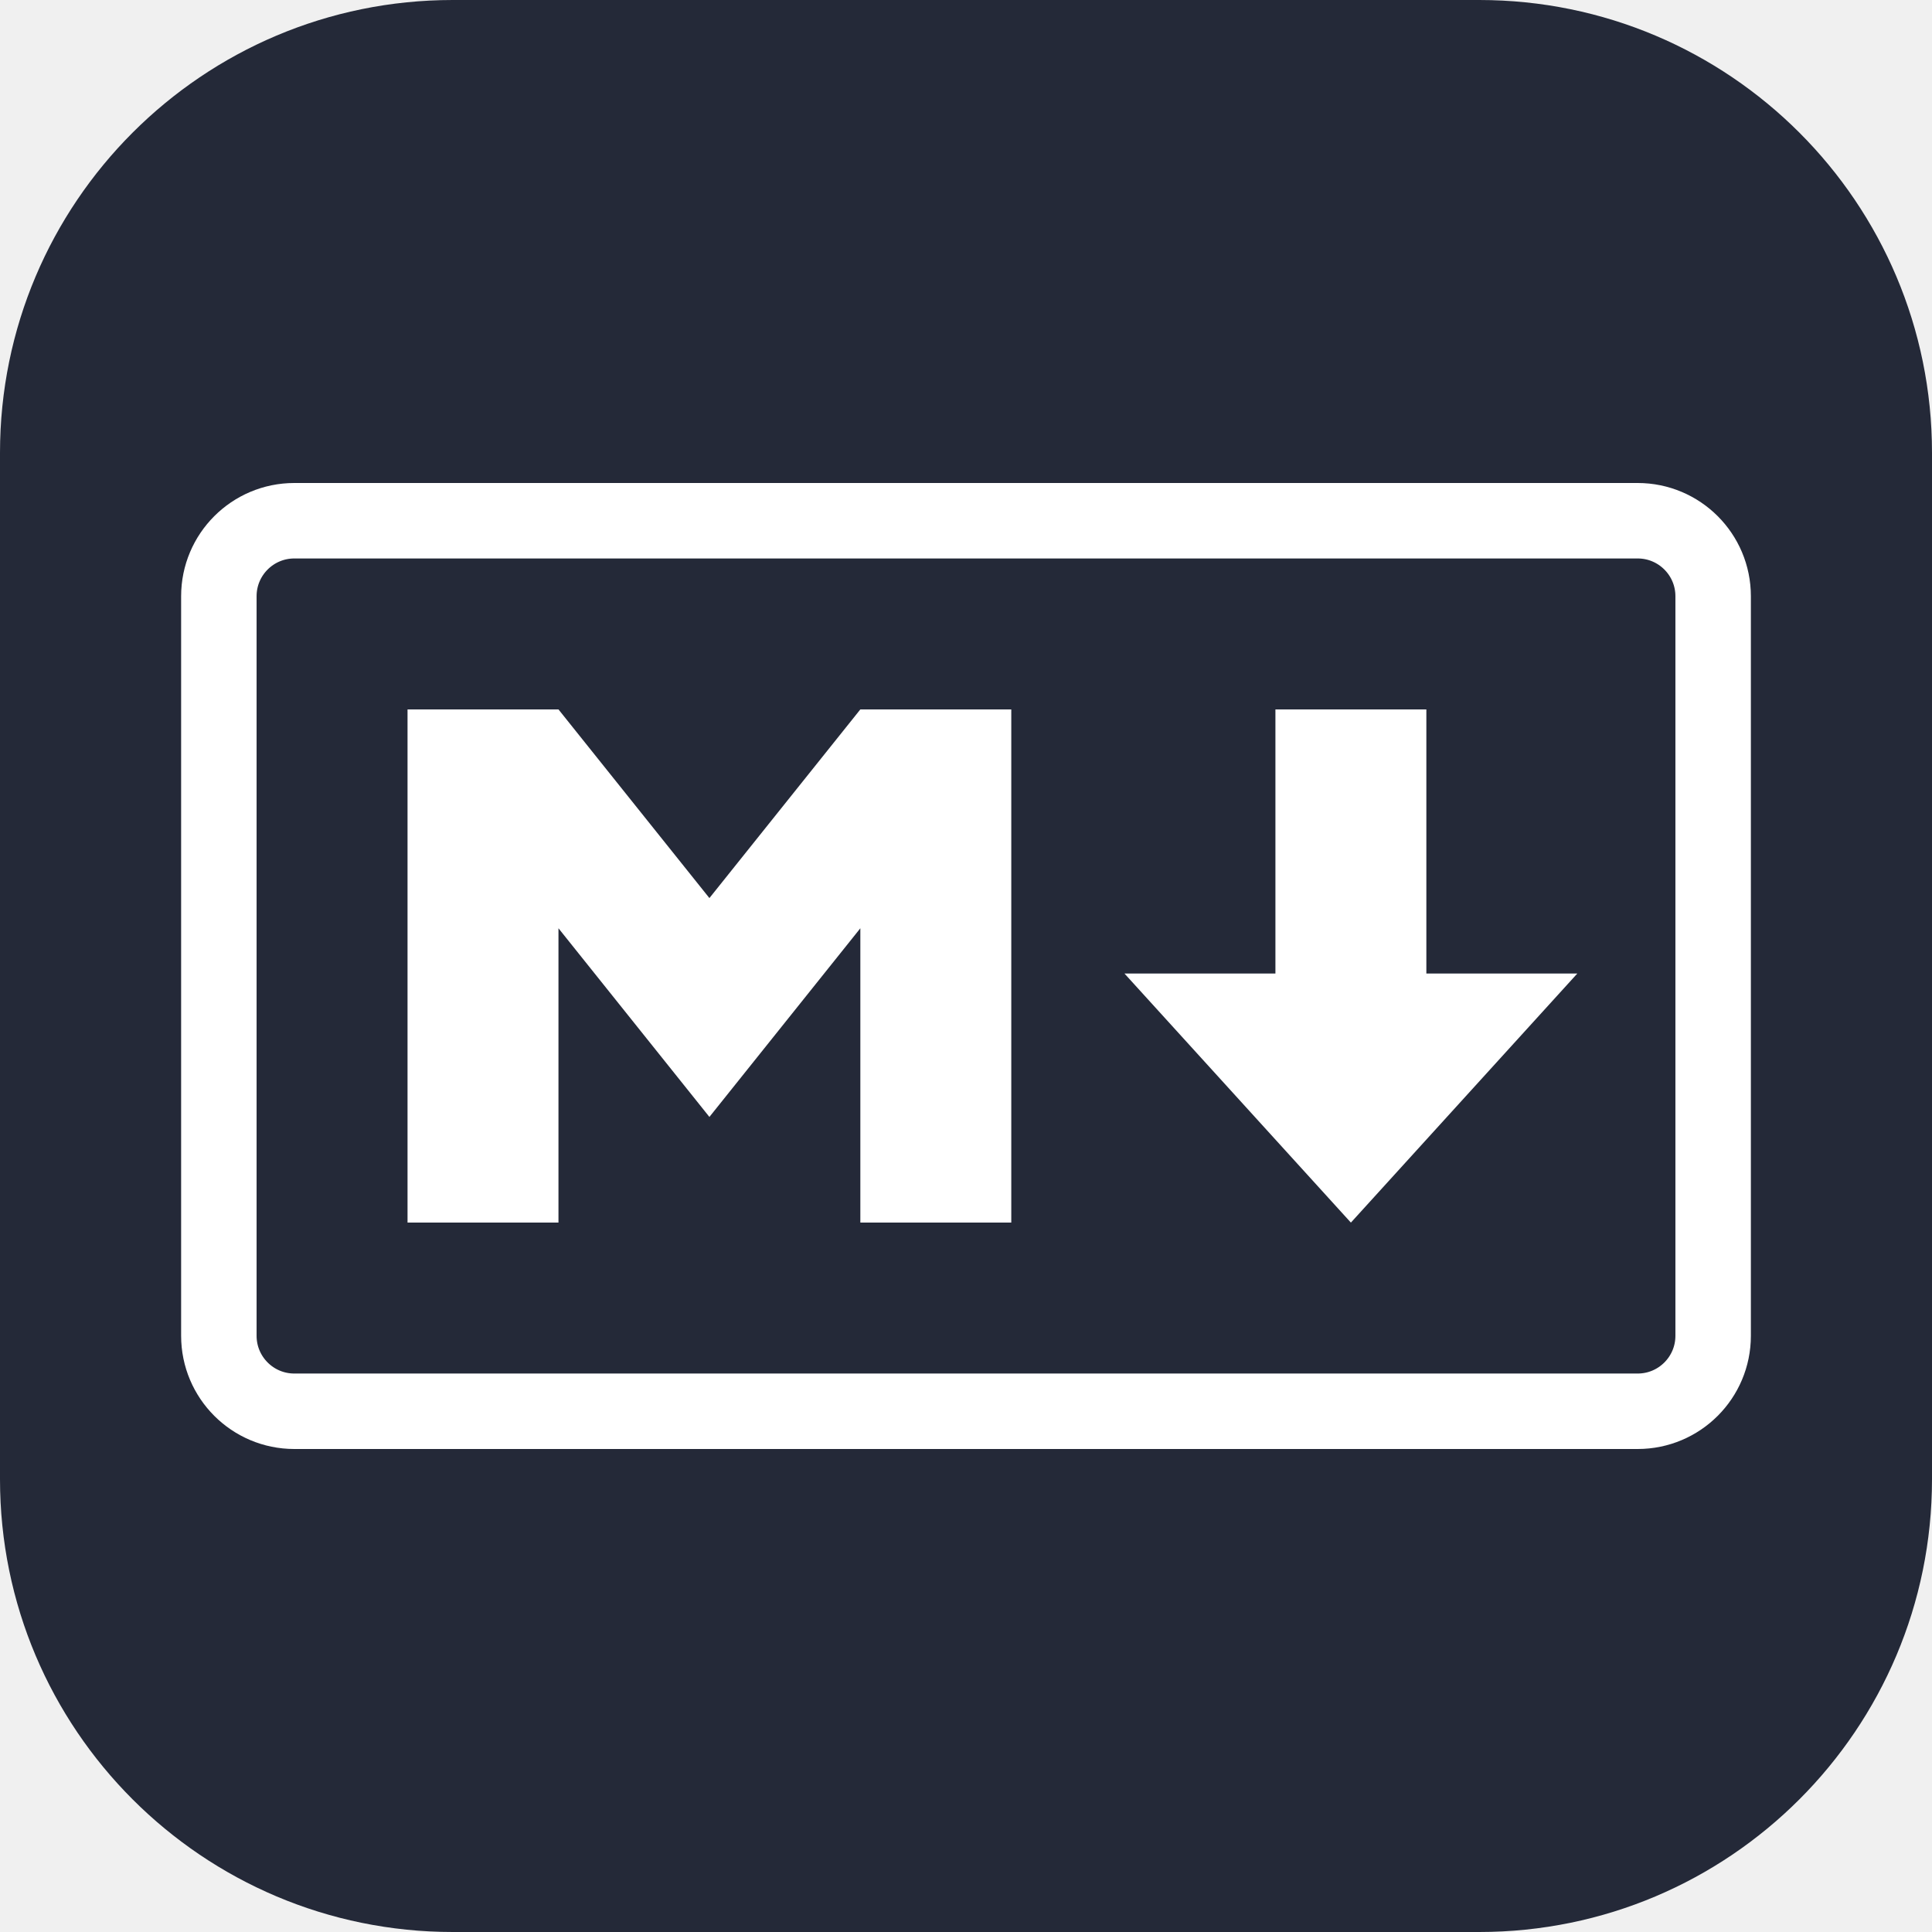
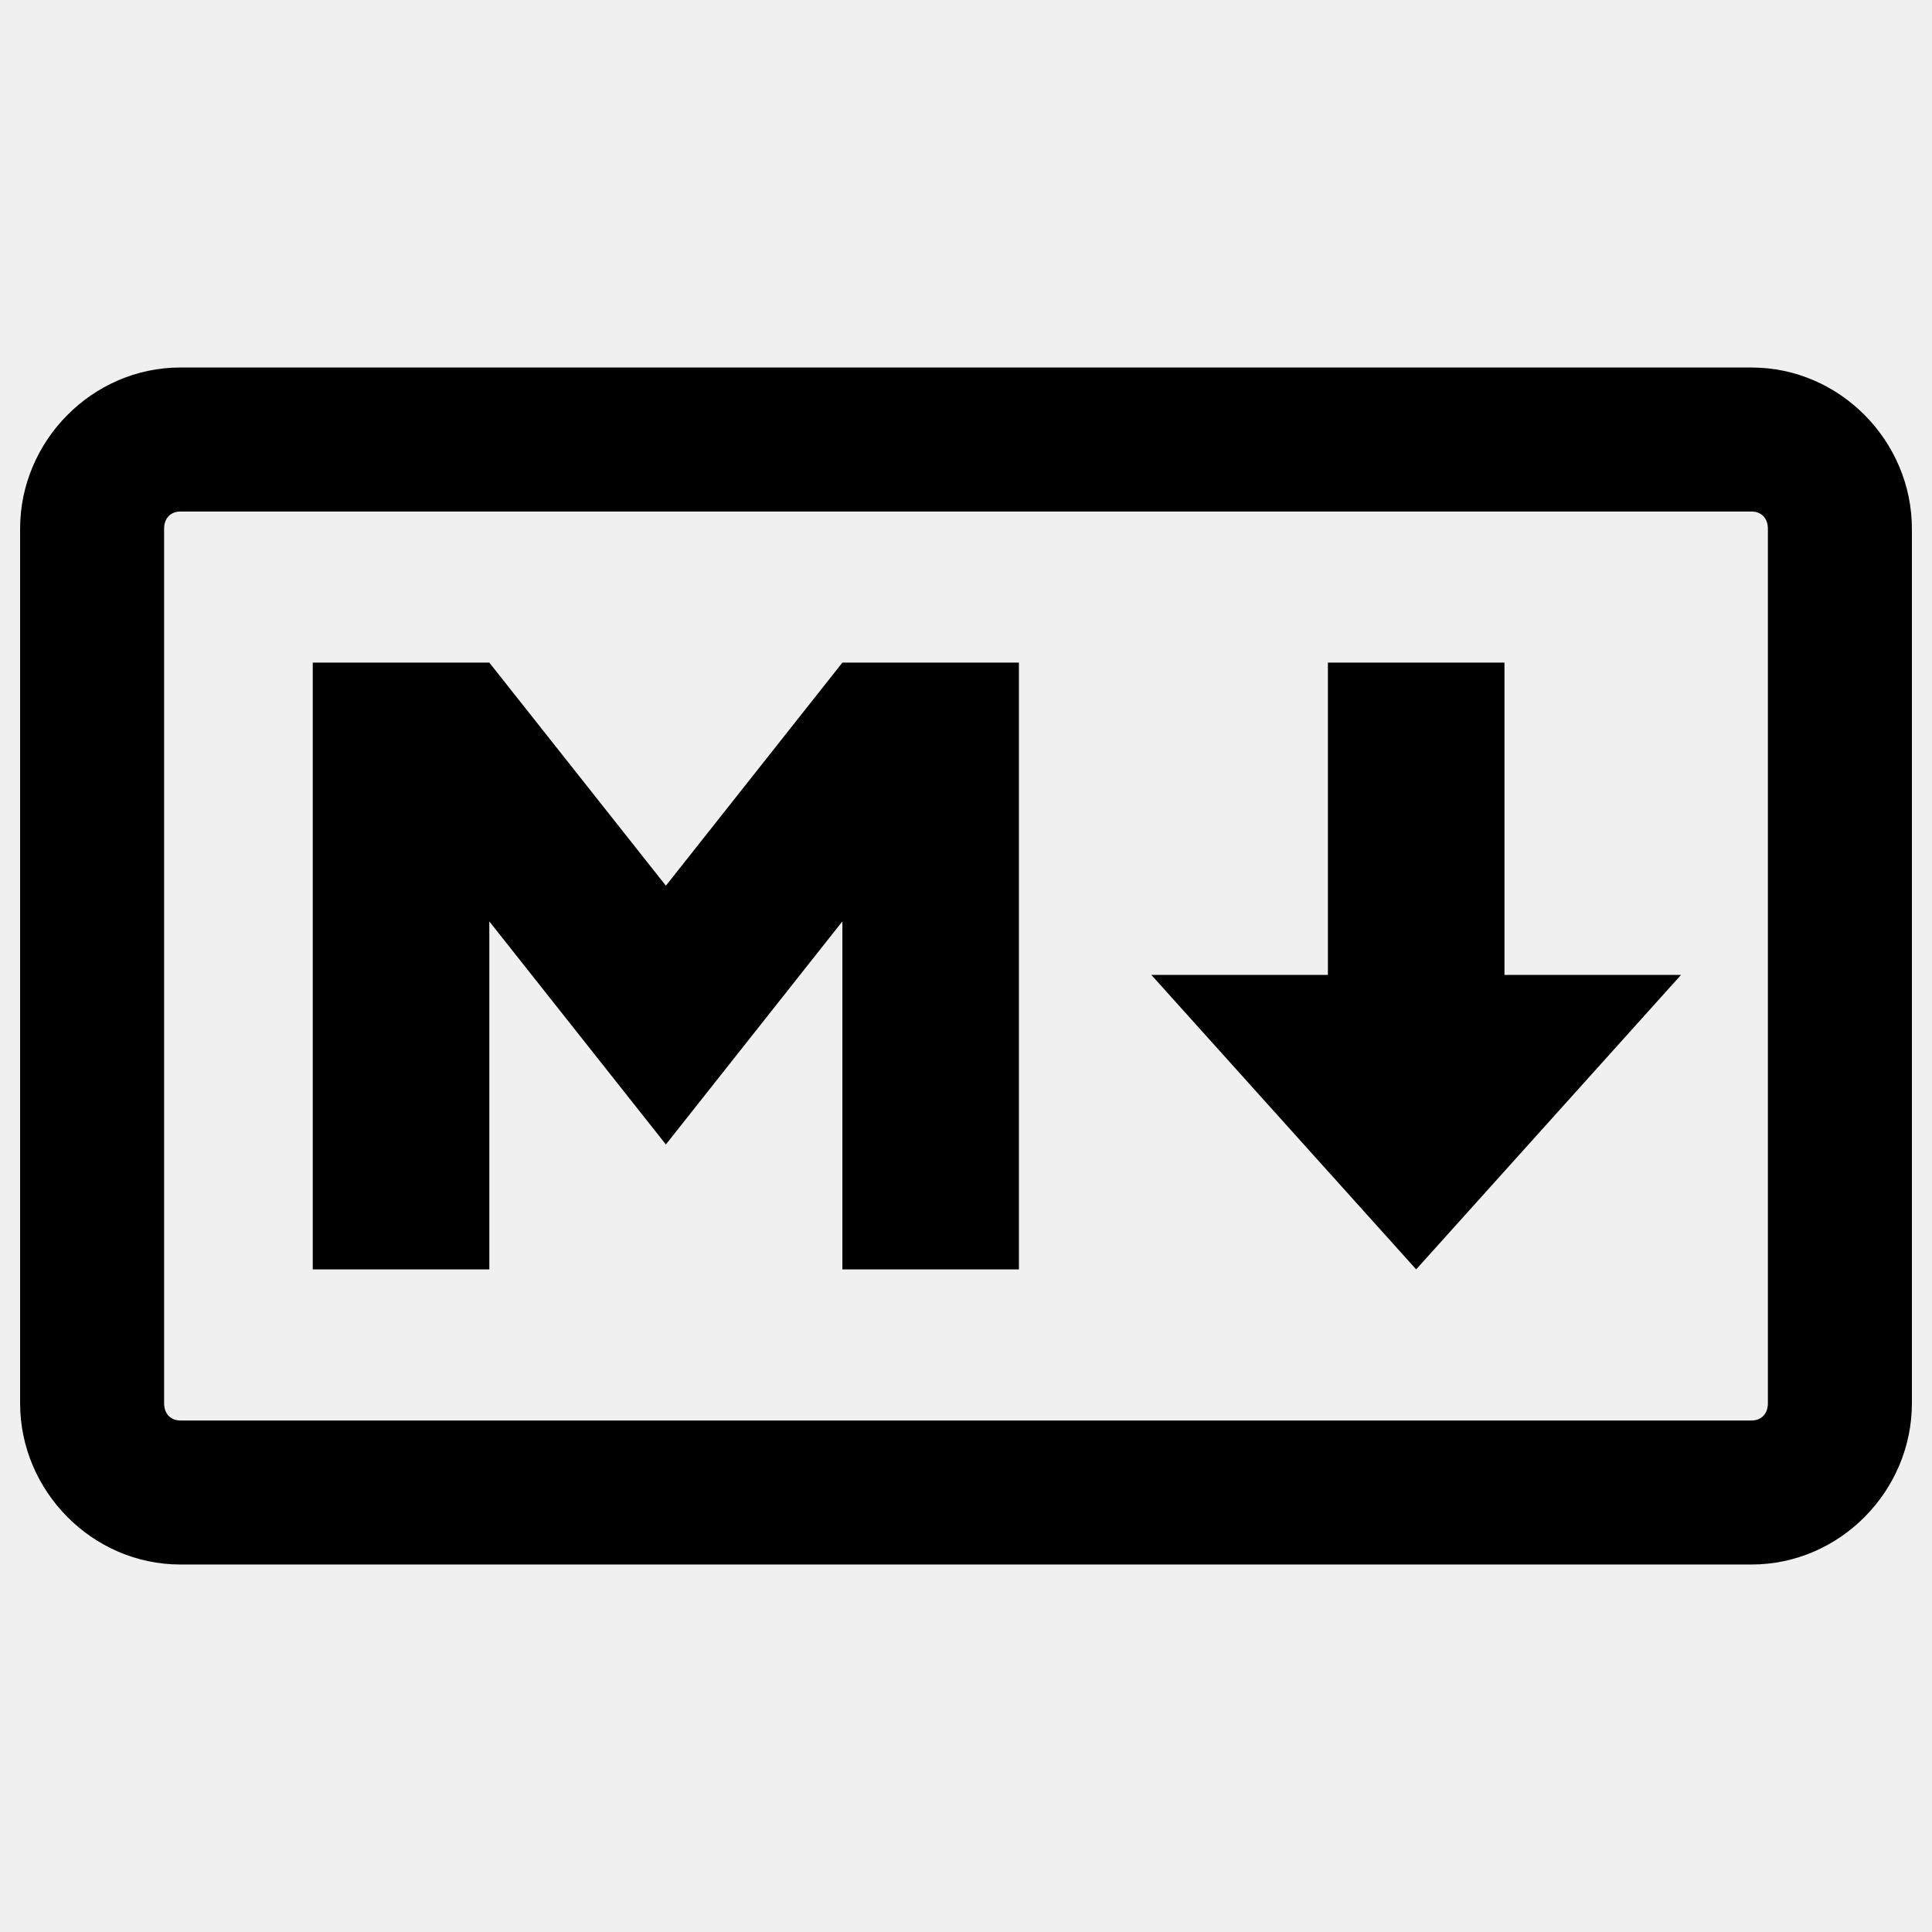
- <svg xmlns="http://www.w3.org/2000/svg" width="48" height="48" viewBox="0 0 256 256" fill="none" version="1.1">
-   <g transform="translate(0, 0)">
-     <svg width="256" height="256" fill="none" viewBox="0 0 256 256">
-       <rect width="256" height="256" fill="#242938" rx="60" />
-       <path stroke="#fff" stroke-width="10" d="M217 69H39C33.477 69 29 73.477 29 79V177C29 182.523 33.477 187 39 187H217C222.523 187 227 182.523 227 177V79C227 73.477 222.523 69 217 69Z" />
-       <path fill="#fff" d="M54 162V94H74L94 119L114 94H134V162H114V123L94 148L74 123V162H54ZM179 162L149 129H169V94H189V129H209L179 162Z" />
-     </svg>
-   </g>
+ <svg xmlns="http://www.w3.org/2000/svg" viewBox="0 0 128 128">
+   <path style="line-height:normal;font-variant-ligatures:normal;font-variant-position:normal;font-variant-caps:normal;font-variant-numeric:normal;font-variant-alternates:normal;font-variant-east-asian:normal;font-feature-settings:normal;font-variation-settings:normal;text-indent:0;text-align:start;text-decoration-line:none;text-decoration-style:solid;text-decoration-color:#000;text-transform:none;text-orientation:mixed;white-space:normal;shape-padding:0;shape-margin:0;inline-size:0;isolation:auto;mix-blend-mode:normal;solid-color:#000;solid-opacity:1" d="M11.95 24.348c-5.836 0-10.618 4.867-10.618 10.681v57.942c0 5.814 4.782 10.681 10.617 10.681h104.102c5.835 0 10.617-4.867 10.617-10.681V35.03c0-5.814-4.783-10.681-10.617-10.681H14.898l-.002-.002H11.95zm-.007 9.543h104.108c.625 0 1.076.423 1.076 1.14v57.94c0 .717-.453 1.14-1.076 1.14H11.949c-.623 0-1.076-.423-1.076-1.14V35.029c0-.715.451-1.135 1.07-1.138z" color="#000" font-weight="400" font-family="sans-serif" overflow="visible" />
+   <path d="M20.721 84.1V43.9H32.42l11.697 14.78L55.81 43.9h11.696v40.2H55.81V61.044l-11.694 14.78-11.698-14.78V84.1H20.722zm73.104 0L76.28 64.591h11.697V43.9h11.698v20.69h11.698zm0 0" />
</svg>
